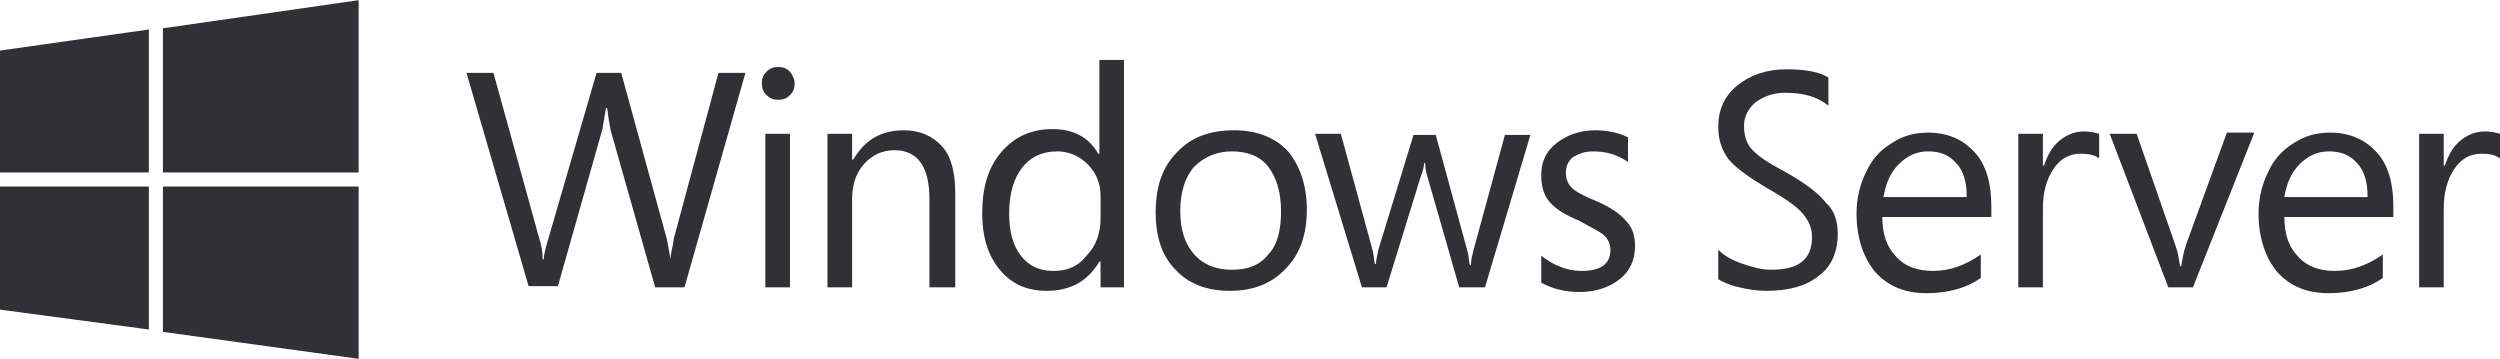
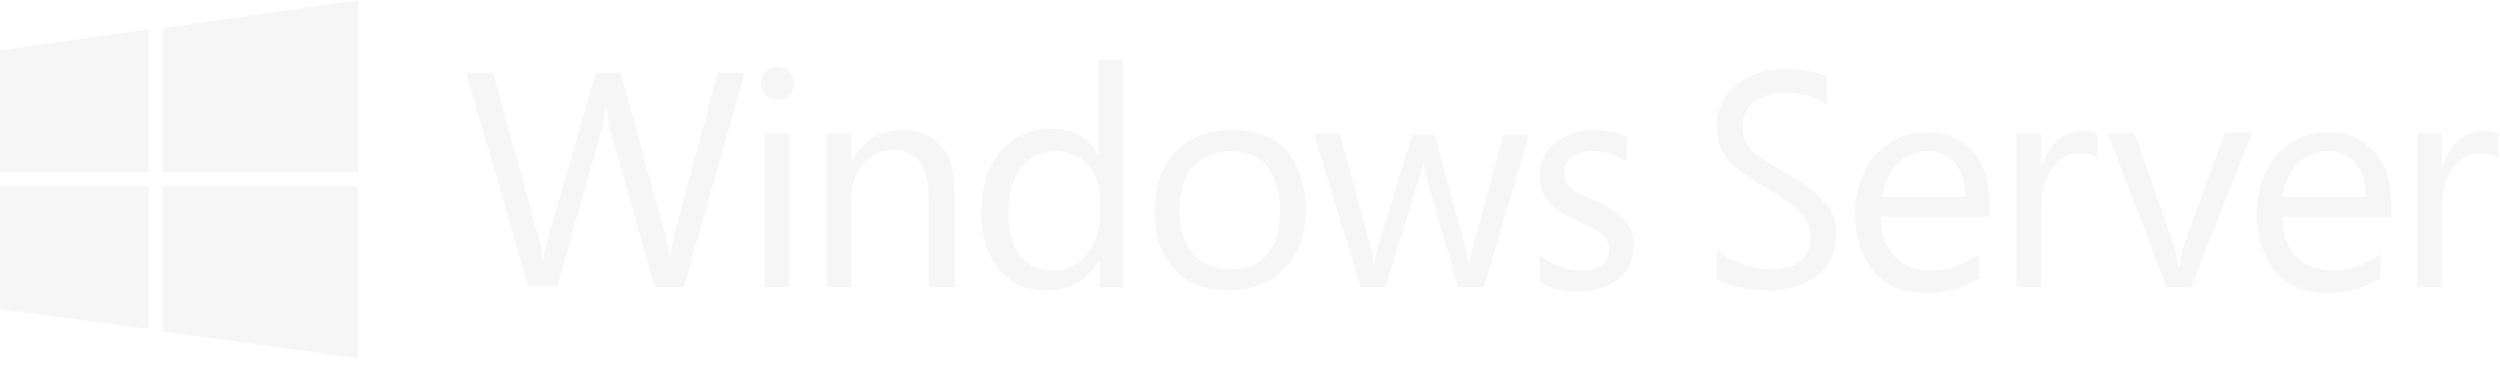
- <svg xmlns="http://www.w3.org/2000/svg" width="2500" height="359" viewBox="0 0 1312.316 188.266">
-   <path fill="#303035" d="M78.138 90.443V15.384L0 26.454v63.989zM85.52 90.443h102.746V0L85.52 14.766zM78.138 97.825H0v64.602l78.138 10.456zM85.52 97.825v76.29l102.746 14.151V97.825z" />
-   <g>
-     <path fill="#303035" d="M964.705 122.435c0 9.229-3.078 17.227-9.844 22.146-6.771 5.538-15.996 7.998-27.686 7.998-4.307 0-9.23-.614-14.154-1.844-5.533-1.23-9.227-3.074-11.072-4.306v-15.382c3.074 3.076 7.383 5.536 12.922 7.382 5.533 1.847 9.842 3.075 14.766 3.075 14.764 0 21.531-5.537 21.531-17.227 0-4.923-1.846-8.612-4.92-12.308-3.078-3.688-9.23-7.998-19.072-13.532-9.23-5.538-15.998-10.461-19.688-14.767-3.693-4.924-5.539-10.462-5.539-17.229 0-8.611 3.074-15.996 9.846-21.533 6.766-5.538 15.381-8.613 25.838-8.613 9.844 0 17.229 1.231 22.148 4.309V55.37c-6.152-4.923-13.533-6.769-22.764-6.769-6.15 0-11.074 1.846-15.381 4.924-3.691 3.076-6.152 7.382-6.152 12.306 0 3.691.615 6.768 1.848 9.229 1.229 2.459 3.072 4.307 6.148 6.768 3.076 2.46 7.383 4.921 14.148 8.612 9.846 5.536 17.229 11.073 20.918 15.997 4.309 3.692 6.159 9.845 6.159 15.998zM1045.302 113.823h-57.221c0 9.228 2.463 15.997 7.383 20.916 4.305 4.922 11.074 7.383 19.072 7.383 9.23 0 17.229-3.075 25.227-8.613v12.307c-6.768 4.922-16.613 7.998-28.301 7.998-11.693 0-20.307-3.692-27.074-11.075-6.15-7.382-9.84-17.842-9.84-30.765 0-7.998 1.84-15.38 4.922-21.533 3.074-6.766 7.383-11.689 13.533-15.38 5.537-3.692 11.689-5.537 19.074-5.537 10.459 0 18.457 3.689 24.607 10.458 6.154 6.768 8.617 16.612 8.617 28.303v5.538h.001zm-12.923-11.077c0-7.384-1.844-13.536-5.537-17.228-3.691-4.308-8.611-6.151-14.766-6.151-6.152 0-11.074 2.462-15.381 6.768-4.309 4.308-6.768 9.845-8 17.227h43.684v-.616zM1101.9 83.06c-2.459-1.848-5.537-2.46-9.842-2.46-5.539 0-10.463 2.46-14.15 7.998-3.693 5.536-5.537 12.306-5.537 20.917v41.222h-12.922V70.138h12.922v16.613h.611c1.85-5.539 4.309-9.845 8-12.92 3.693-3.078 7.998-4.923 12.922-4.923 3.074 0 6.15.615 7.996 1.23V83.06zM1183.113 70.138l-31.99 80.599h-12.924l-30.76-80.599h14.148l20.303 58.449c1.232 3.075 1.846 6.769 2.461 11.073h.613c.617-3.691 1.23-7.381 2.465-11.073l21.531-59.063h14.148v.613h.005zM1255.713 113.823h-56.602c0 9.228 2.461 15.997 7.381 20.916 4.309 4.922 11.072 7.383 19.072 7.383 9.229 0 17.229-3.075 25.227-8.613v12.307c-6.766 4.922-16.613 7.998-28.301 7.998s-20.307-3.692-27.068-11.075c-6.154-7.382-9.848-17.842-9.848-30.765 0-7.998 1.848-15.38 4.924-21.533 3.074-6.766 7.383-11.689 13.537-15.38 5.537-3.692 11.688-5.537 19.072-5.537 10.455 0 18.455 3.689 24.605 10.458 6.154 6.768 8.617 16.612 8.617 28.303v5.536h-.617v.002h.001zm-12.918-11.077c0-7.384-1.848-13.536-5.537-17.228-3.693-4.308-8.613-6.151-14.768-6.151s-11.072 2.462-15.383 6.768c-4.305 4.308-6.768 9.845-7.996 17.227h43.684v-.616zM1312.314 83.06c-2.461-1.848-5.537-2.46-9.844-2.46-5.537 0-10.459 2.46-14.15 7.998-3.689 5.536-5.539 12.306-5.539 20.917v41.222h-12.916V70.138h12.916v16.613h.619c1.844-5.539 4.307-9.845 7.998-12.92 3.691-3.078 7.998-4.923 12.918-4.923 3.078 0 6.154.615 8 1.23V83.06h-.002z" />
-   </g>
-   <g>
-     <path fill="#303035" d="M391.296 38.146l-31.994 112.59h-15.379l-23.382-82.443c-.612-3.078-1.23-6.768-1.843-11.69h-.618l-1.843 11.076-23.381 82.441h-15.381L244.867 38.146h14.151l23.994 86.749c1.229 3.692 1.846 7.385 1.846 11.074h.614c0-3.075 1.229-6.769 2.462-11.074l25.227-86.75h12.917l23.995 87.365c.617 3.076 1.23 6.77 1.849 10.459 0-2.461 1.229-6.149 1.844-11.074l23.379-86.75 14.151.001zM417.138 43.683c0 2.46-.617 4.306-2.461 6.153-1.847 1.844-3.692 2.46-6.155 2.46-2.458 0-4.306-.616-6.151-2.46-1.846-1.847-2.46-3.693-2.46-6.153 0-2.462.613-4.308 2.46-6.153 1.846-1.845 3.692-2.46 6.151-2.46 2.462 0 4.309.615 6.155 2.46 1.23 1.845 2.461 3.692 2.461 6.153zm-2.462 107.054h-12.92V70.138h12.92v80.599zM500.81 150.737h-12.918v-46.146c0-17.226-6.156-25.839-18.46-25.839-6.152 0-11.689 2.46-15.996 7.383-4.305 4.921-6.152 11.072-6.152 18.456v46.146h-12.919V70.138h12.92v13.536h.616c6.151-10.46 14.767-15.38 26.455-15.38 8.612 0 15.379 3.076 20.305 8.612 4.921 5.537 6.767 14.15 6.767 24.611v49.22h-.618zM590.635 150.737h-12.92V137.2h-.613c-6.152 10.462-15.384 15.38-27.687 15.38-10.458 0-18.457-3.689-24.609-11.073-6.151-7.381-9.228-17.227-9.228-29.533 0-13.532 3.077-23.993 9.843-31.992 6.768-7.998 15.382-12.303 27.068-12.303 11.077 0 19.074 4.305 23.995 12.92h.618V31.377h12.919v119.358l.614.002zm-12.921-36.299v-11.69c0-6.771-2.461-12.307-6.767-16.612-4.307-4.307-9.843-6.768-15.996-6.768-7.998 0-14.15 3.074-18.458 8.613-4.307 5.536-6.769 13.535-6.769 23.993 0 9.229 1.848 16.613 6.155 22.151 4.306 5.535 9.841 7.997 17.227 7.997 7.38 0 12.918-2.462 17.228-7.997 4.918-4.925 7.38-11.69 7.38-19.687zM685.998 110.129c0 12.92-3.689 23.379-11.074 30.763-7.383 7.999-17.229 11.689-29.531 11.689-11.69 0-21.533-3.69-28.301-11.074-7.385-7.381-10.461-17.841-10.461-30.146 0-13.533 3.693-23.993 11.075-31.377 7.385-7.999 17.229-11.689 30.149-11.689 11.691 0 21.533 3.69 28.298 11.074 6.155 7.382 9.845 17.838 9.845 30.76zm-13.537.614c0-9.841-2.459-17.84-6.766-23.378-4.309-5.537-11.076-7.998-19.074-7.998s-14.766 3.075-19.688 7.998c-4.922 5.538-7.382 13.536-7.382 23.378 0 9.845 2.46 17.229 7.382 22.766 4.923 5.538 11.69 7.998 19.688 7.998 8.613 0 14.767-2.46 19.074-7.998 4.92-4.922 6.766-12.921 6.766-22.766zM803.51 70.138l-23.994 80.599h-13.537l-16.611-57.833c-.613-1.847-1.229-4.307-1.229-7.381h-.615c0 1.844-.613 4.305-1.844 7.381l-17.846 57.833h-12.918l-24.609-80.599h13.533l16.613 60.911c.613 1.845.613 4.307 1.23 7.382h.613c0-1.846.615-4.306 1.229-7.382l18.459-60.295h11.689l16.613 60.909c.613 1.846.613 4.307 1.229 7.384h.617c0-2.462.613-4.922 1.229-7.384l16.611-60.909h13.533v-.616h.005zM858.265 129.2c0 6.769-2.463 12.921-7.996 17.229-5.541 4.306-12.309 6.766-21.535 6.766-7.383 0-14.15-1.845-19.689-4.92v-14.15c6.152 4.922 13.537 7.998 20.922 7.998 10.455 0 15.379-3.692 15.379-11.074 0-3.077-1.229-5.537-3.074-7.383-1.85-1.845-6.77-4.307-13.537-7.998-7.383-3.077-12.305-6.153-15.381-9.845-3.074-3.691-4.309-7.997-4.309-14.149 0-6.77 2.463-12.306 8-16.611 5.537-4.309 12.305-6.769 20.303-6.769 6.154 0 12.309 1.23 17.227 3.69v12.92c-5.537-3.691-11.072-5.537-18.457-5.537-4.309 0-7.383 1.231-10.459 3.074-2.459 1.848-3.691 4.924-3.691 7.999 0 3.692 1.232 6.153 3.074 8.001 1.846 1.844 6.15 4.307 12.309 6.767 7.379 3.076 12.918 6.767 15.996 10.46 3.686 3.691 4.918 7.996 4.918 13.532z" />
-   </g>
+ <svg xmlns="http://www.w3.org/2000/svg" width="238" height="35" viewBox="0 0 238 35" fill="none">
+   <path d="M14.159 16.389V2.788L0 4.794V16.389H14.159ZM15.497 16.389H34.115V0L15.497 2.676V16.389ZM14.159 17.726H0V29.432L14.159 31.327V17.726ZM15.497 17.726V31.55L34.115 34.115V17.726H15.497Z" fill="#F6F6F6" />
+   <path d="M174.808 22.186C174.808 23.858 174.251 25.307 173.025 26.198C171.798 27.202 170.126 27.648 168.008 27.648C167.227 27.648 166.335 27.537 165.443 27.314C164.44 27.091 163.771 26.757 163.437 26.533V23.746C163.994 24.303 164.775 24.749 165.778 25.084C166.781 25.418 167.562 25.641 168.454 25.641C171.129 25.641 172.355 24.638 172.355 22.519C172.355 21.627 172.021 20.959 171.464 20.289C170.906 19.621 169.791 18.84 168.008 17.837C166.335 16.834 165.109 15.941 164.44 15.161C163.771 14.269 163.437 13.265 163.437 12.039C163.437 10.479 163.994 9.141 165.221 8.137C166.447 7.134 168.008 6.577 169.903 6.577C171.687 6.577 173.025 6.8 173.916 7.357V10.033C172.801 9.141 171.464 8.807 169.791 8.807C168.677 8.807 167.785 9.141 167.004 9.699C166.335 10.256 165.889 11.037 165.889 11.929C165.889 12.598 166.001 13.155 166.224 13.601C166.447 14.047 166.781 14.382 167.338 14.827C167.896 15.273 168.676 15.719 169.902 16.388C171.686 17.391 173.024 18.394 173.692 19.287C174.473 19.956 174.808 21.071 174.808 22.186ZM189.413 20.625H179.044C179.044 22.297 179.491 23.524 180.382 24.415C181.162 25.307 182.389 25.753 183.838 25.753C185.511 25.753 186.96 25.196 188.409 24.192V26.422C187.183 27.314 185.399 27.872 183.281 27.872C181.162 27.872 179.601 27.203 178.375 25.865C177.261 24.527 176.592 22.632 176.592 20.29C176.592 18.841 176.925 17.503 177.484 16.388C178.041 15.162 178.822 14.27 179.936 13.601C180.939 12.932 182.054 12.598 183.392 12.598C185.288 12.598 186.737 13.266 187.851 14.493C188.966 15.719 189.413 17.503 189.413 19.622L189.413 20.625ZM187.071 18.618C187.071 17.28 186.737 16.165 186.068 15.496C185.399 14.715 184.508 14.382 183.392 14.382C182.277 14.382 181.386 14.828 180.605 15.608C179.824 16.389 179.379 17.392 179.155 18.73H187.071V18.618ZM199.669 15.051C199.223 14.716 198.665 14.605 197.885 14.605C196.882 14.605 195.989 15.051 195.321 16.054C194.652 17.057 194.318 18.284 194.318 19.844V27.314H191.976V12.709H194.318V15.72H194.429C194.764 14.716 195.209 13.935 195.878 13.378C196.547 12.821 197.328 12.486 198.22 12.486C198.777 12.486 199.334 12.598 199.669 12.709V15.051ZM214.385 12.709L208.588 27.314H206.246L200.672 12.709H203.236L206.915 23.3C207.138 23.858 207.25 24.527 207.361 25.307H207.472C207.584 24.638 207.695 23.969 207.919 23.3L211.82 12.598H214.384V12.709L214.385 12.709ZM227.54 20.625H217.284C217.284 22.297 217.73 23.524 218.621 24.415C219.402 25.307 220.627 25.753 222.077 25.753C223.749 25.753 225.199 25.196 226.648 24.192V26.422C225.422 27.314 223.638 27.872 221.52 27.872C219.402 27.872 217.84 27.203 216.615 25.865C215.5 24.527 214.831 22.632 214.831 20.29C214.831 18.841 215.166 17.503 215.723 16.388C216.28 15.162 217.061 14.27 218.176 13.601C219.179 12.932 220.294 12.598 221.632 12.598C223.526 12.598 224.976 13.266 226.09 14.493C227.206 15.719 227.652 17.503 227.652 19.622V20.625H227.54L227.54 20.625ZM225.199 18.618C225.199 17.28 224.865 16.165 224.196 15.496C223.527 14.715 222.635 14.382 221.52 14.382C220.405 14.382 219.514 14.828 218.733 15.608C217.953 16.389 217.506 17.392 217.284 18.73H225.199V18.618ZM237.797 15.051C237.351 14.716 236.793 14.605 236.013 14.605C235.009 14.605 234.118 15.051 233.449 16.054C232.78 17.057 232.445 18.284 232.445 19.844V27.314H230.105V12.709H232.445V15.72H232.557C232.891 14.716 233.338 13.935 234.006 13.378C234.675 12.821 235.456 12.486 236.347 12.486C236.905 12.486 237.462 12.598 237.797 12.709V15.051H237.797Z" fill="#F6F6F6" />
+   <path d="M70.904 6.912L65.107 27.314H62.32L58.083 12.375C57.972 11.817 57.86 11.149 57.749 10.257H57.637L57.303 12.264L53.067 27.202H50.28L44.371 6.912H46.935L51.283 22.631C51.506 23.3 51.617 23.97 51.617 24.638H51.729C51.729 24.081 51.951 23.412 52.175 22.631L56.746 6.912H59.087L63.435 22.743C63.546 23.3 63.657 23.97 63.77 24.638C63.77 24.192 63.992 23.524 64.104 22.631L68.34 6.912L70.904 6.912ZM75.587 7.915C75.587 8.361 75.475 8.696 75.141 9.03C74.806 9.365 74.472 9.476 74.026 9.476C73.58 9.476 73.246 9.365 72.911 9.03C72.577 8.696 72.466 8.361 72.466 7.915C72.466 7.469 72.576 7.135 72.911 6.8C73.246 6.466 73.58 6.355 74.026 6.355C74.472 6.355 74.807 6.466 75.141 6.8C75.364 7.135 75.587 7.47 75.587 7.915ZM75.141 27.314H72.8V12.709H75.141V27.314ZM90.749 27.314H88.408V18.952C88.408 15.831 87.293 14.27 85.063 14.27C83.948 14.27 82.945 14.716 82.164 15.608C81.384 16.5 81.05 17.614 81.05 18.952V27.314H78.709V12.709H81.05V15.162H81.161C82.276 13.267 83.837 12.375 85.955 12.375C87.516 12.375 88.742 12.932 89.635 13.936C90.526 14.939 90.861 16.5 90.861 18.395V27.314H90.749ZM107.025 27.314H104.684V24.861H104.573C103.458 26.757 101.786 27.648 99.556 27.648C97.661 27.648 96.212 26.98 95.097 25.642C93.982 24.304 93.425 22.52 93.425 20.29C93.425 17.838 93.982 15.942 95.208 14.493C96.435 13.044 97.996 12.264 100.113 12.264C102.12 12.264 103.569 13.044 104.461 14.605H104.573V5.686H106.914V27.314L107.025 27.314ZM104.684 20.736V18.618C104.684 17.391 104.238 16.388 103.458 15.608C102.677 14.828 101.674 14.382 100.559 14.382C99.11 14.382 97.995 14.939 97.215 15.942C96.434 16.946 95.988 18.395 95.988 20.29C95.988 21.962 96.323 23.3 97.103 24.304C97.884 25.307 98.887 25.753 100.225 25.753C101.562 25.753 102.566 25.307 103.347 24.304C104.238 23.412 104.684 22.186 104.684 20.736ZM124.306 19.956C124.306 22.297 123.637 24.192 122.299 25.53C120.961 26.98 119.177 27.648 116.948 27.648C114.83 27.648 113.046 26.98 111.82 25.642C110.481 24.304 109.924 22.409 109.924 20.179C109.924 17.727 110.593 15.831 111.931 14.493C113.269 13.044 115.053 12.375 117.394 12.375C119.512 12.375 121.296 13.044 122.522 14.382C123.637 15.72 124.306 17.614 124.306 19.956ZM121.853 20.067C121.853 18.284 121.407 16.834 120.627 15.831C119.846 14.828 118.62 14.382 117.17 14.382C115.721 14.382 114.495 14.939 113.603 15.831C112.711 16.834 112.265 18.284 112.265 20.067C112.265 21.851 112.711 23.189 113.603 24.192C114.495 25.196 115.721 25.642 117.17 25.642C118.731 25.642 119.846 25.196 120.627 24.192C121.518 23.3 121.853 21.851 121.853 20.067ZM145.599 12.709L141.251 27.314H138.798L135.788 16.834C135.677 16.5 135.566 16.054 135.566 15.497H135.454C135.454 15.831 135.343 16.277 135.12 16.834L131.886 27.314H129.546L125.086 12.709H127.539L130.549 23.747C130.66 24.081 130.66 24.527 130.772 25.084H130.883C130.883 24.75 130.994 24.304 131.106 23.747L134.45 12.821H136.569L139.579 23.858C139.69 24.192 139.69 24.638 139.802 25.196H139.913C139.913 24.75 140.024 24.304 140.136 23.858L143.146 12.821H145.598V12.709H145.599ZM155.521 23.412C155.521 24.638 155.075 25.753 154.072 26.533C153.068 27.314 151.842 27.759 150.17 27.759C148.832 27.759 147.606 27.425 146.602 26.868V24.304C147.717 25.196 149.055 25.753 150.393 25.753C152.288 25.753 153.18 25.084 153.18 23.747C153.18 23.189 152.957 22.743 152.623 22.409C152.288 22.074 151.396 21.628 150.17 20.959C148.832 20.402 147.94 19.845 147.383 19.175C146.826 18.507 146.602 17.726 146.602 16.612C146.602 15.385 147.048 14.382 148.052 13.602C149.055 12.821 150.282 12.375 151.731 12.375C152.846 12.375 153.961 12.598 154.852 13.044V15.385C153.849 14.716 152.846 14.382 151.508 14.382C150.727 14.382 150.17 14.605 149.613 14.938C149.167 15.273 148.944 15.831 148.944 16.388C148.944 17.057 149.167 17.503 149.501 17.838C149.835 18.172 150.615 18.618 151.731 19.064C153.068 19.621 154.072 20.29 154.63 20.959C155.298 21.628 155.521 22.408 155.521 23.412Z" fill="#F6F6F6" />
</svg>
